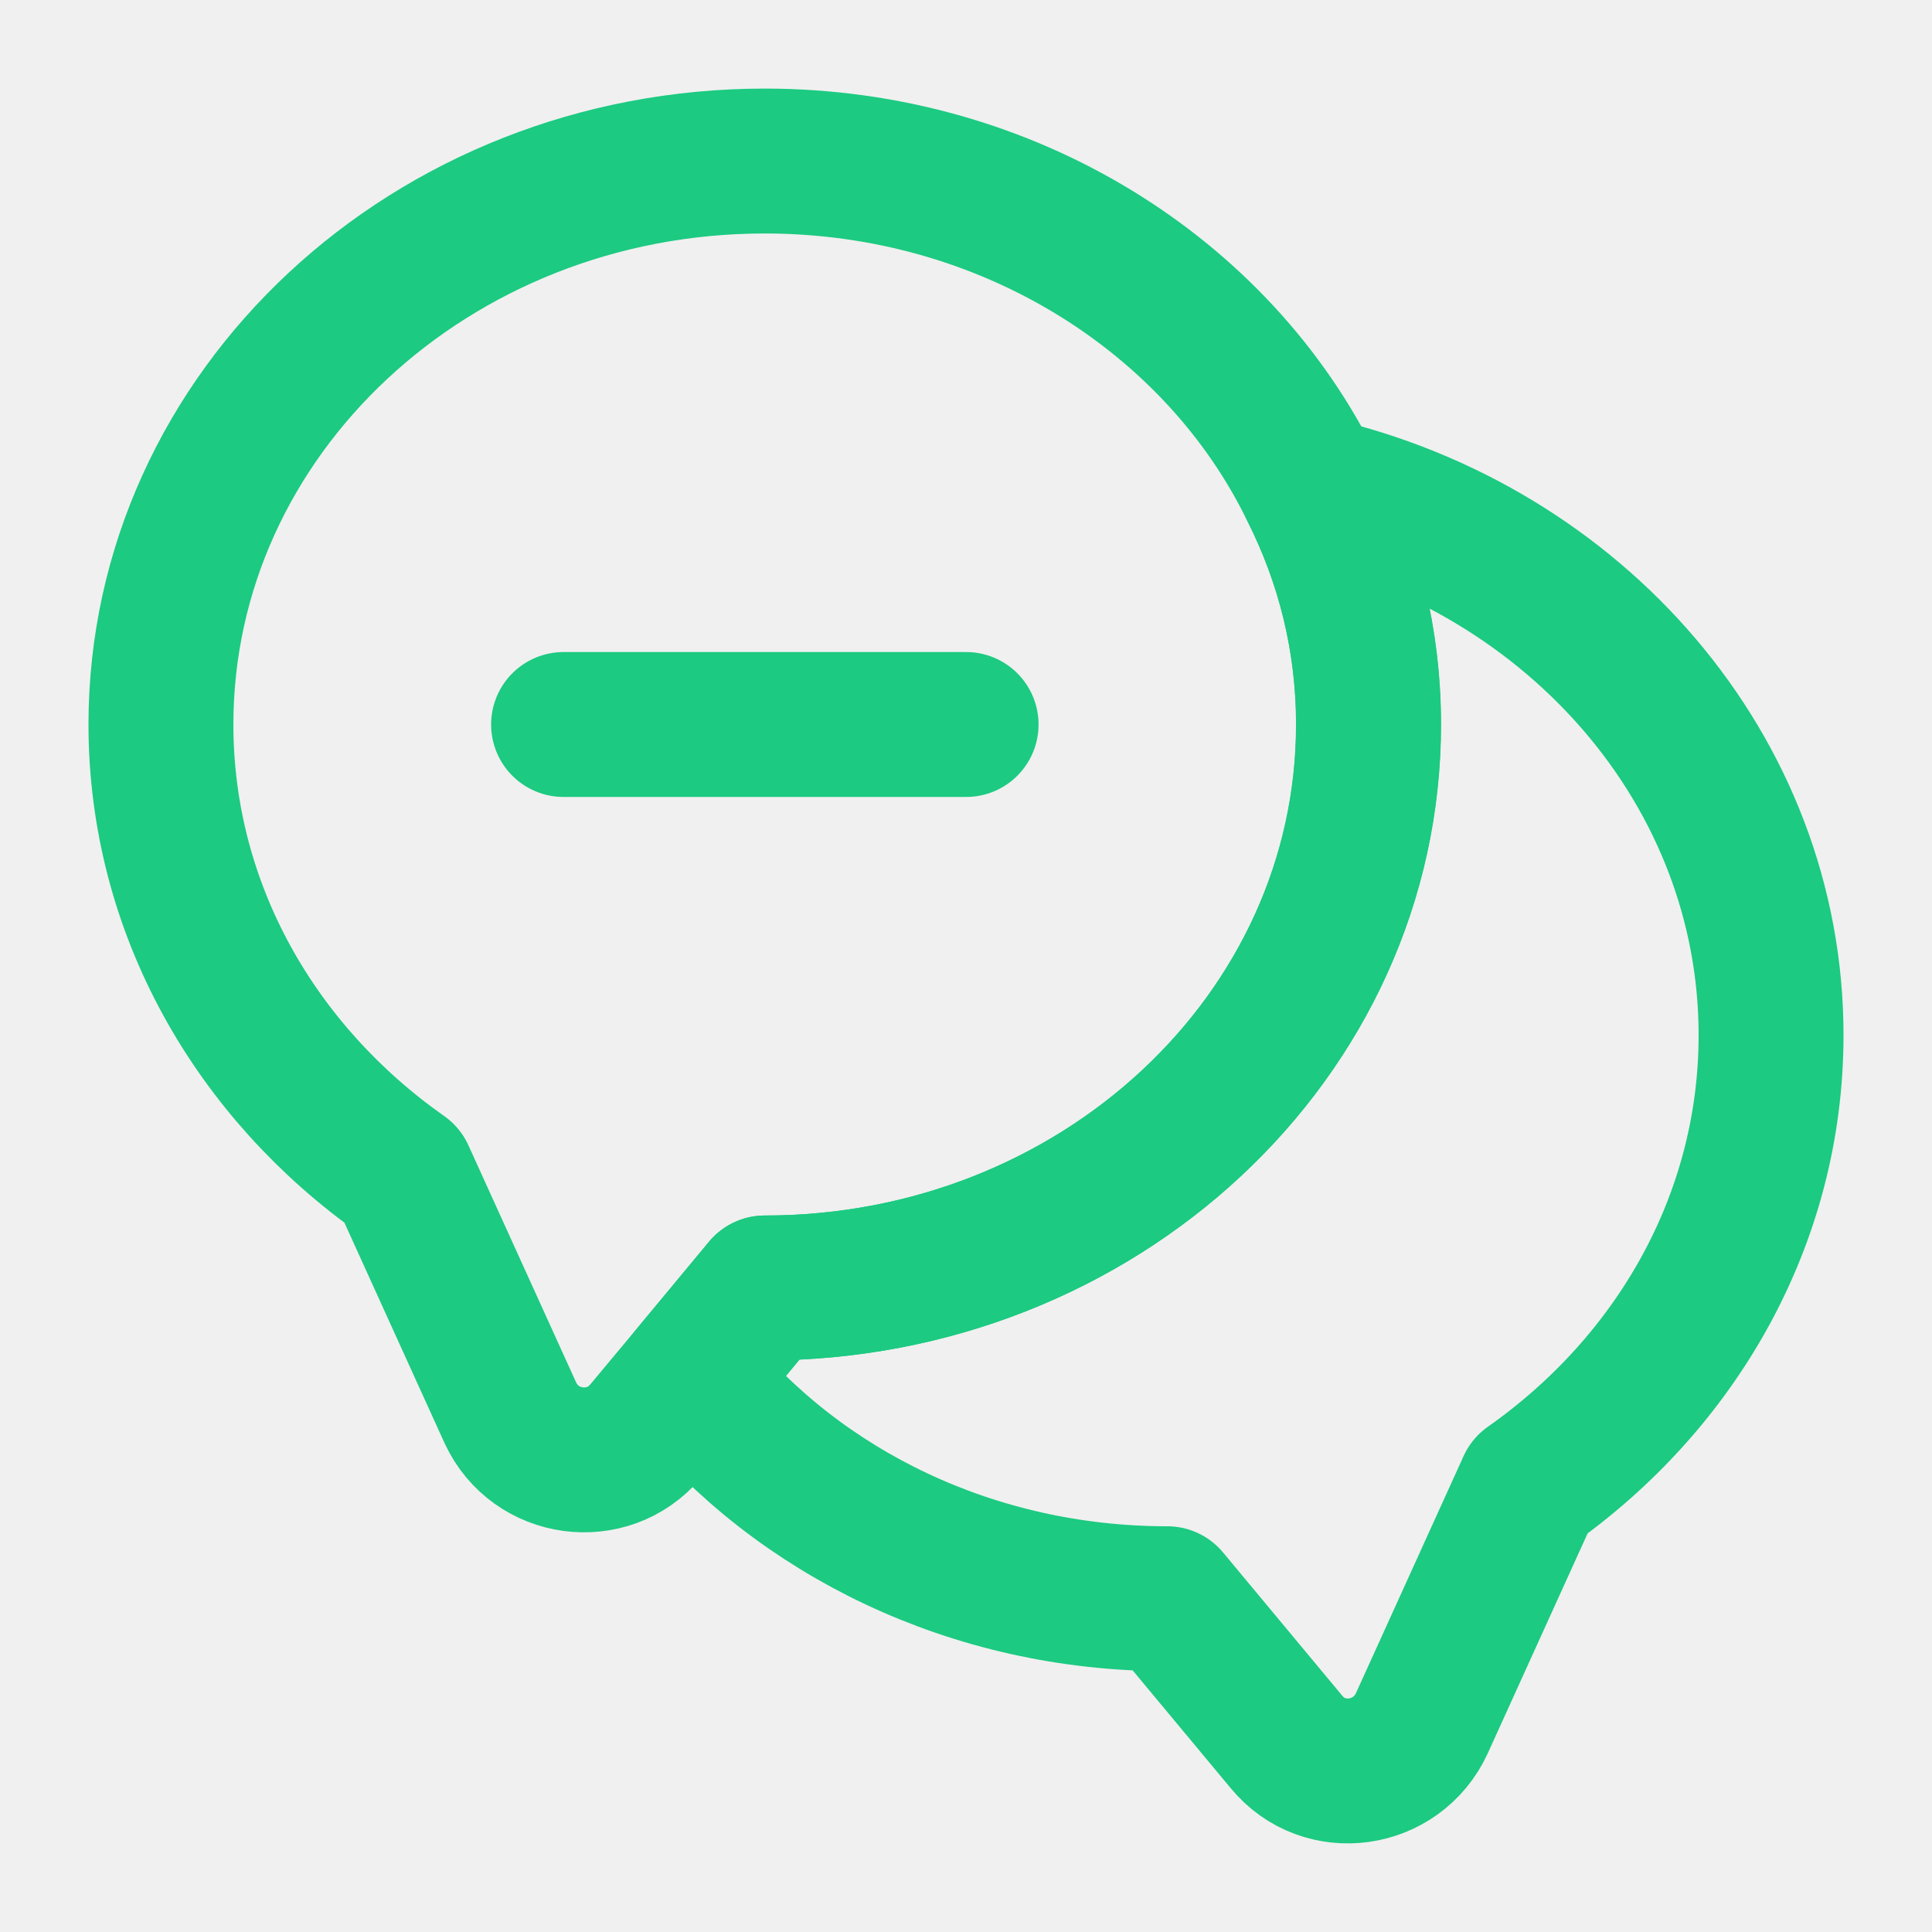
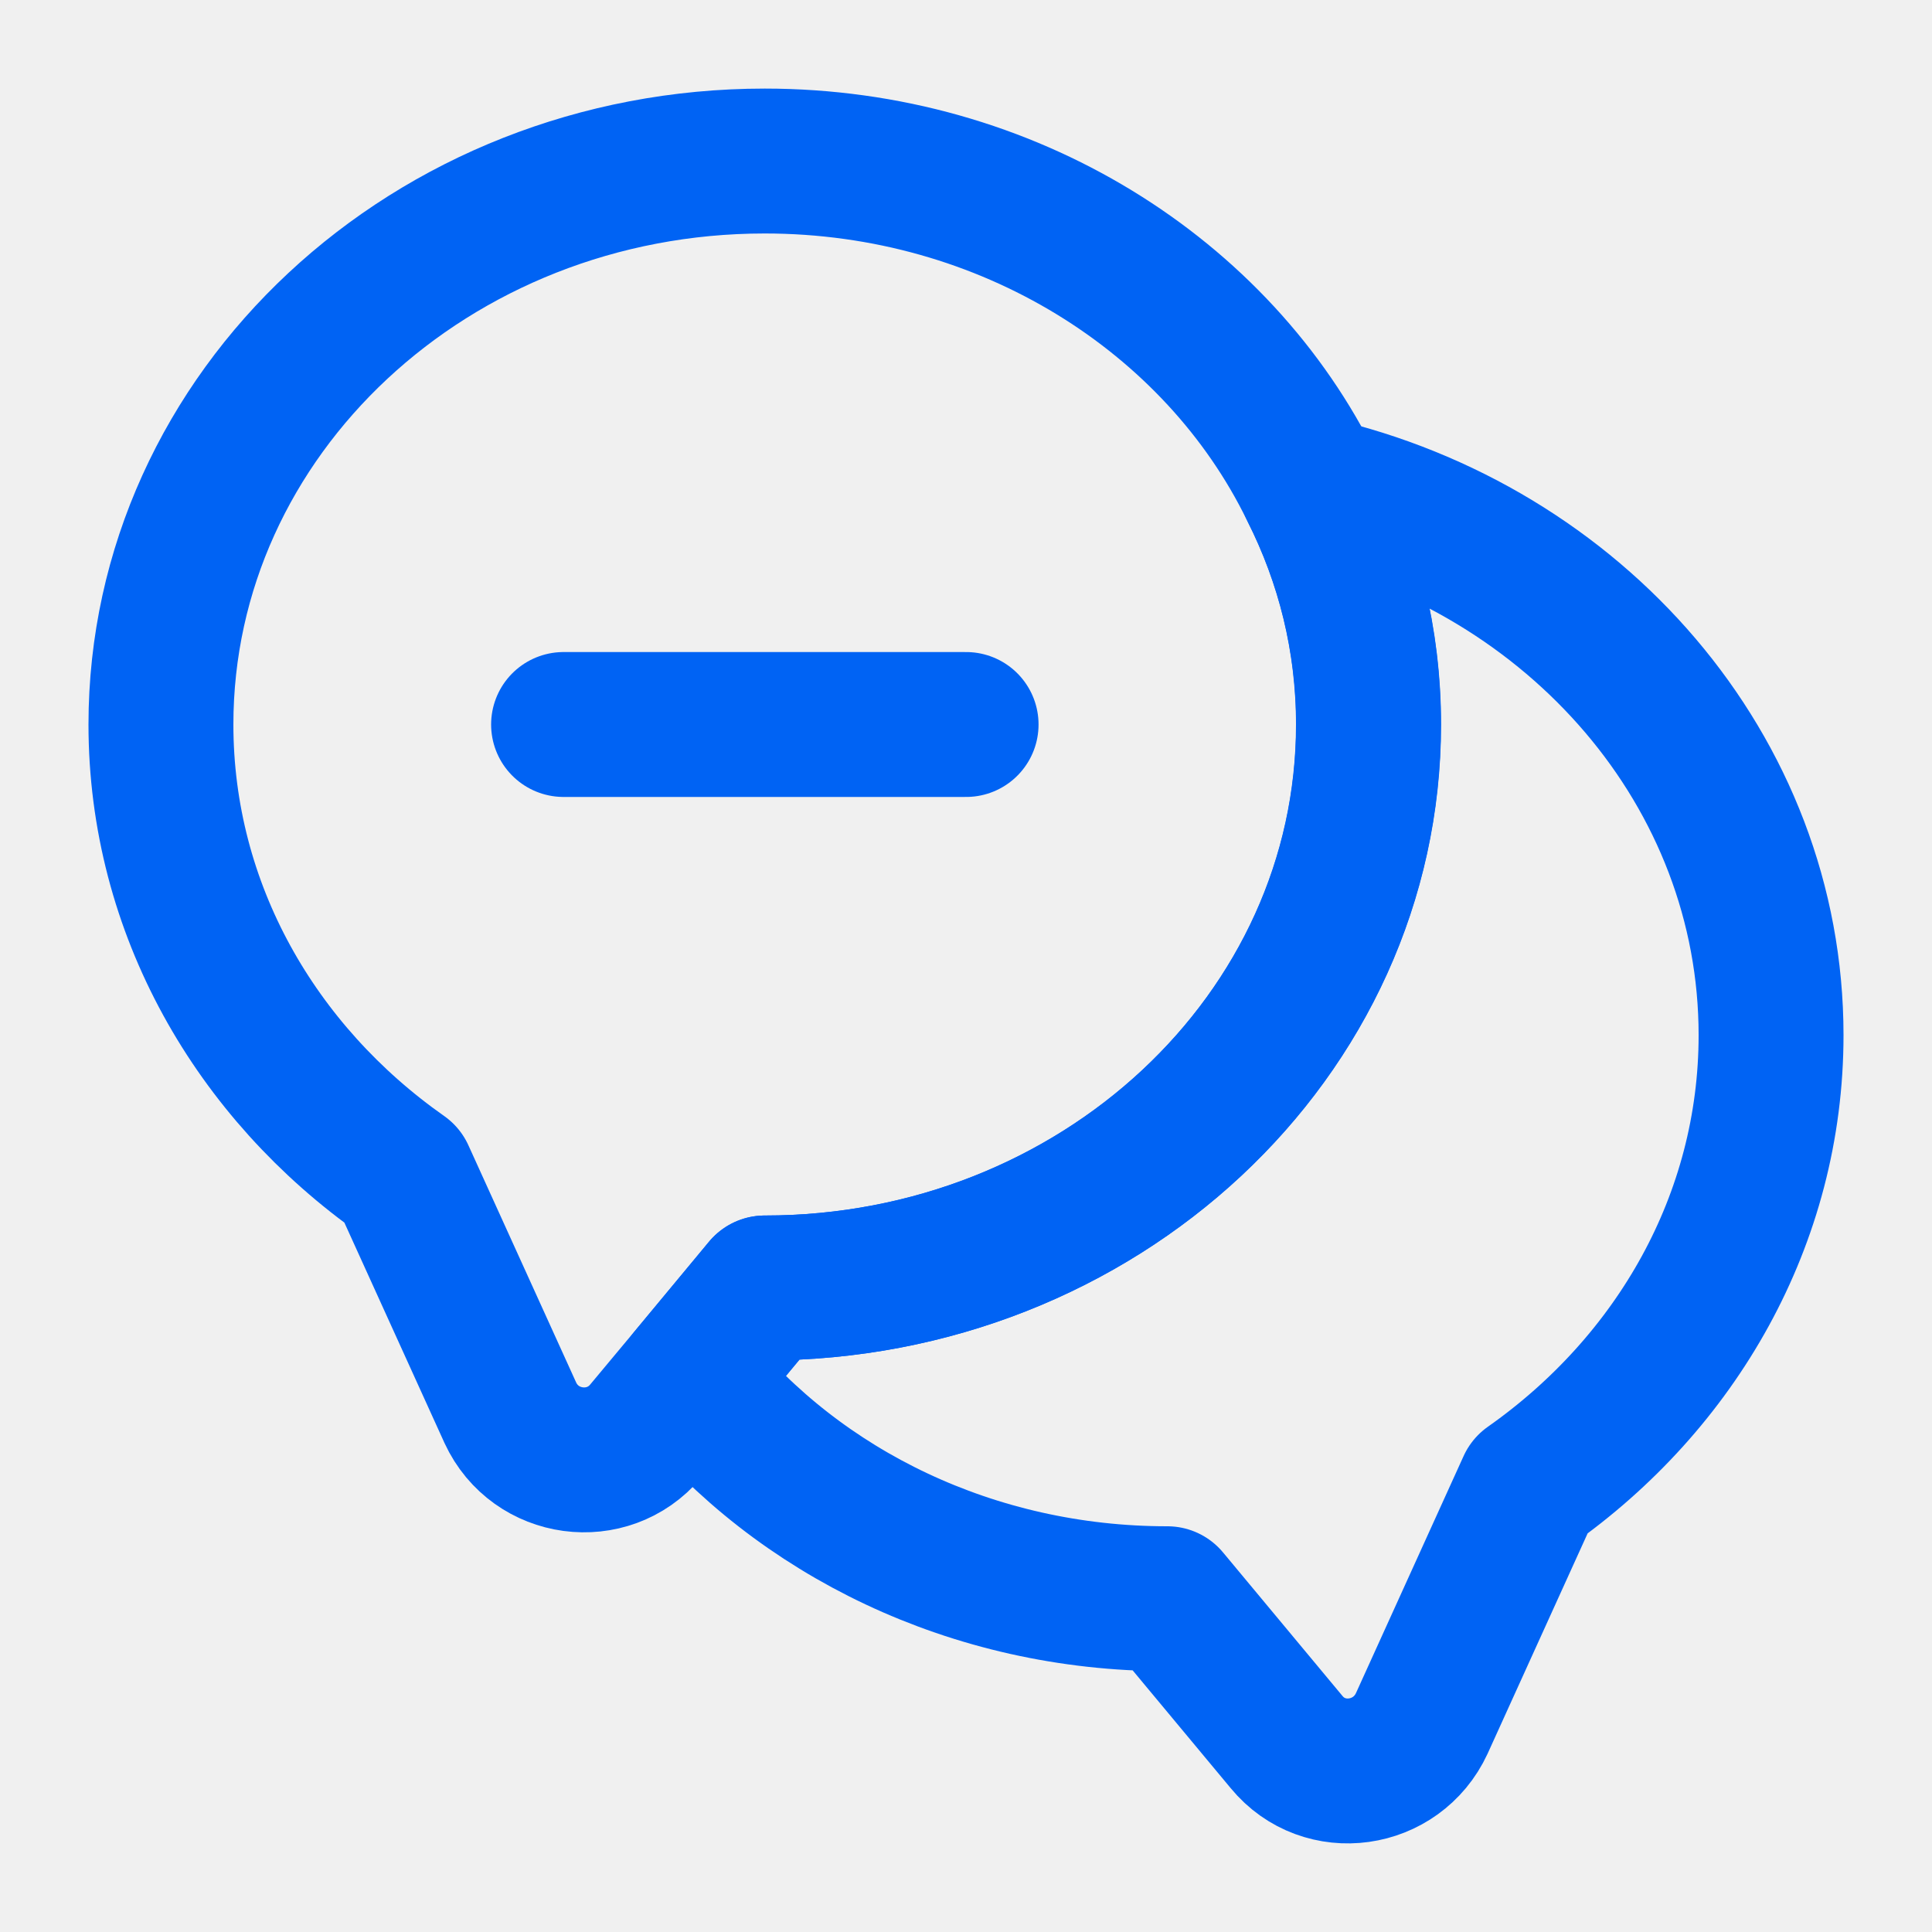
<svg xmlns="http://www.w3.org/2000/svg" width="20" height="20" viewBox="0 0 20 20" fill="none">
-   <path d="M14.166 7.5C14.166 10.725 11.366 13.333 7.916 13.333L7.141 14.267L6.683 14.816C6.291 15.283 5.541 15.183 5.283 14.625L4.166 12.166C2.649 11.1 1.666 9.408 1.666 7.5C1.666 4.275 4.466 1.667 7.916 1.667C10.433 1.667 12.608 3.058 13.583 5.058C13.958 5.8 14.166 6.625 14.166 7.5Z" stroke="#1CCA81" stroke-width="1.5" stroke-linecap="round" stroke-linejoin="round" />
-   <path d="M18.334 10.716C18.334 12.625 17.351 14.316 15.834 15.383L14.718 17.841C14.459 18.4 13.709 18.508 13.318 18.033L12.084 16.55C10.068 16.55 8.268 15.658 7.143 14.266L7.918 13.333C11.368 13.333 14.168 10.725 14.168 7.5C14.168 6.625 13.959 5.8 13.584 5.058C16.309 5.683 18.334 7.983 18.334 10.716Z" stroke="#1CCA81" stroke-width="1.5" stroke-linecap="round" stroke-linejoin="round" />
-   <path d="M5.834 7.5H10.001" stroke="#1CCA81" stroke-width="1.5" stroke-linecap="round" stroke-linejoin="round" />
+   <g clip-path="url(#clip0_173_81)">
+     <path d="M14.166 7.5C14.166 10.725 11.366 13.333 7.916 13.333L7.141 14.267L6.683 14.816C6.291 15.283 5.541 15.183 5.283 14.625L4.166 12.166C2.649 11.1 1.666 9.408 1.666 7.5C1.666 4.275 4.466 1.667 7.916 1.667C10.433 1.667 12.608 3.058 13.583 5.058C13.958 5.8 14.166 6.625 14.166 7.5Z" stroke="#0063F4" stroke-width="1.5" stroke-linecap="round" stroke-linejoin="round" />
+     <path d="M18.334 10.716C18.334 12.625 17.351 14.316 15.834 15.383L14.718 17.841C14.459 18.4 13.709 18.508 13.318 18.033L12.084 16.55C10.068 16.55 8.268 15.658 7.143 14.266L7.918 13.333C11.368 13.333 14.168 10.725 14.168 7.5C14.168 6.625 13.959 5.8 13.584 5.058C16.309 5.683 18.334 7.983 18.334 10.716Z" stroke="#0063F4" stroke-width="1.5" stroke-linecap="round" stroke-linejoin="round" />
+     <path d="M5.834 7.5H10.001" stroke="#0063F4" stroke-width="1.5" stroke-linecap="round" stroke-linejoin="round" />
+   </g>
+   <defs>
+     <clipPath id="clip0_173_81">
+       <rect width="20" height="20" fill="white" />
+     </clipPath>
+   </defs>
</svg>
